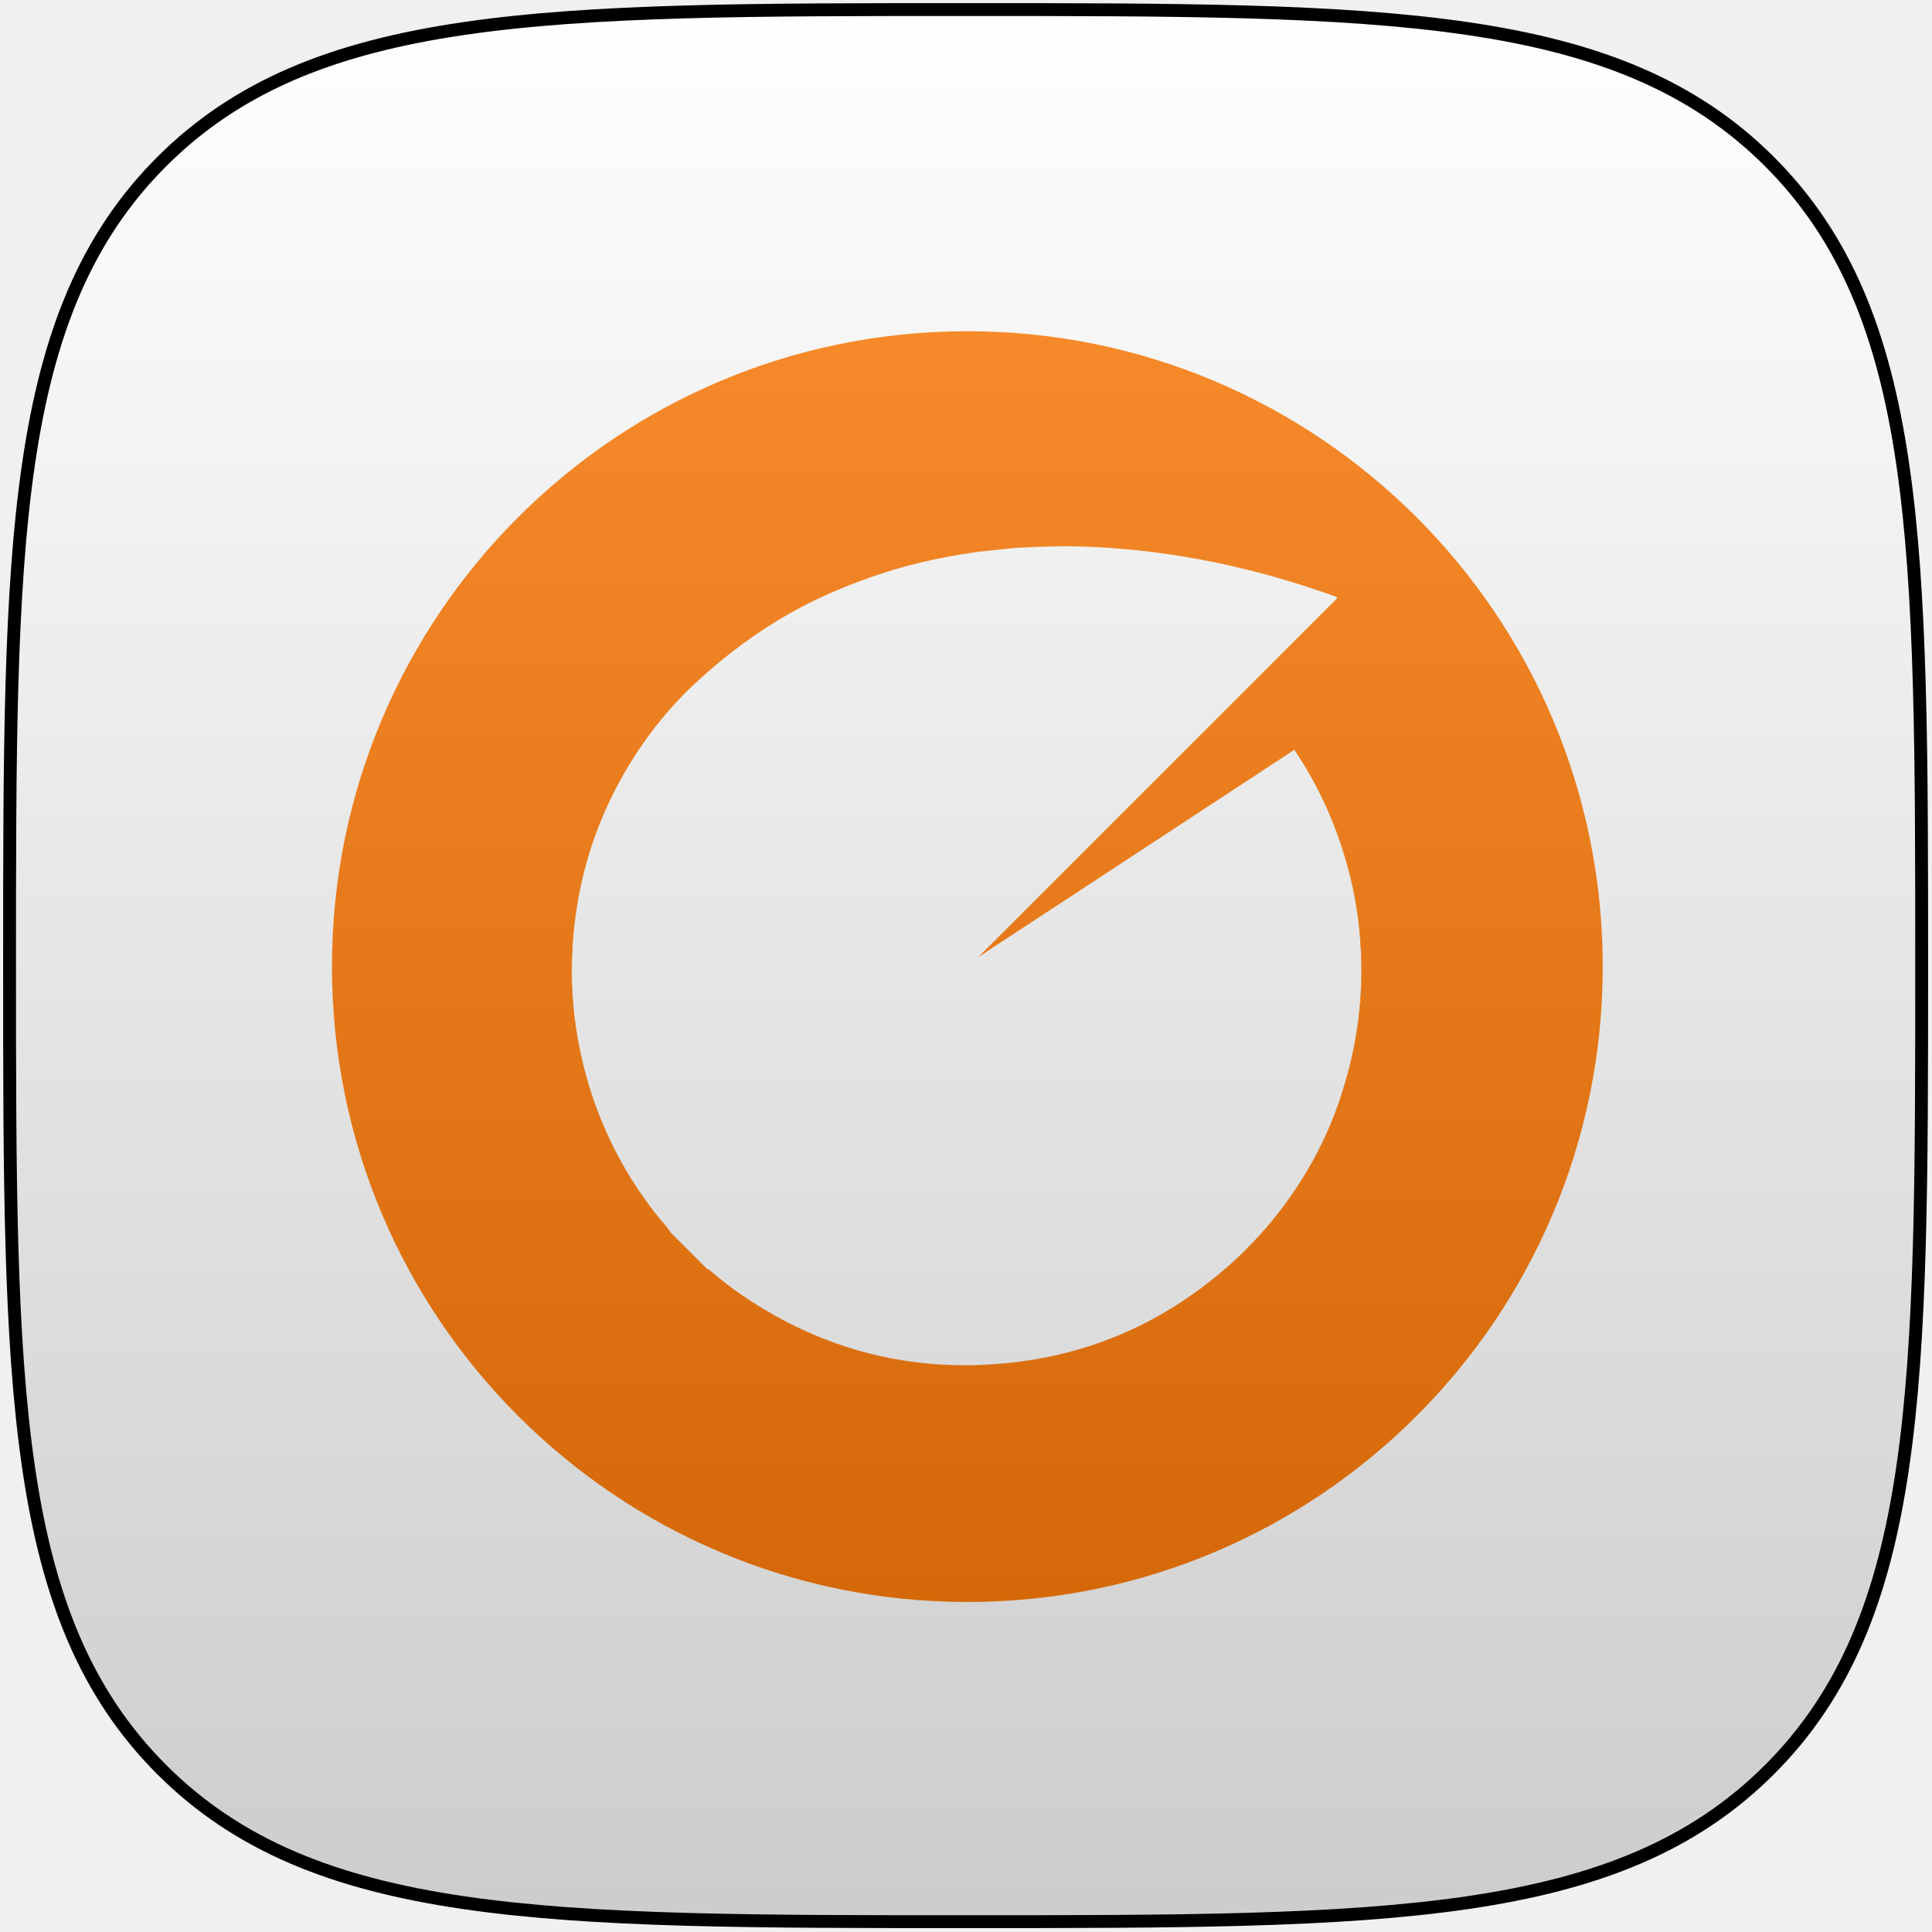
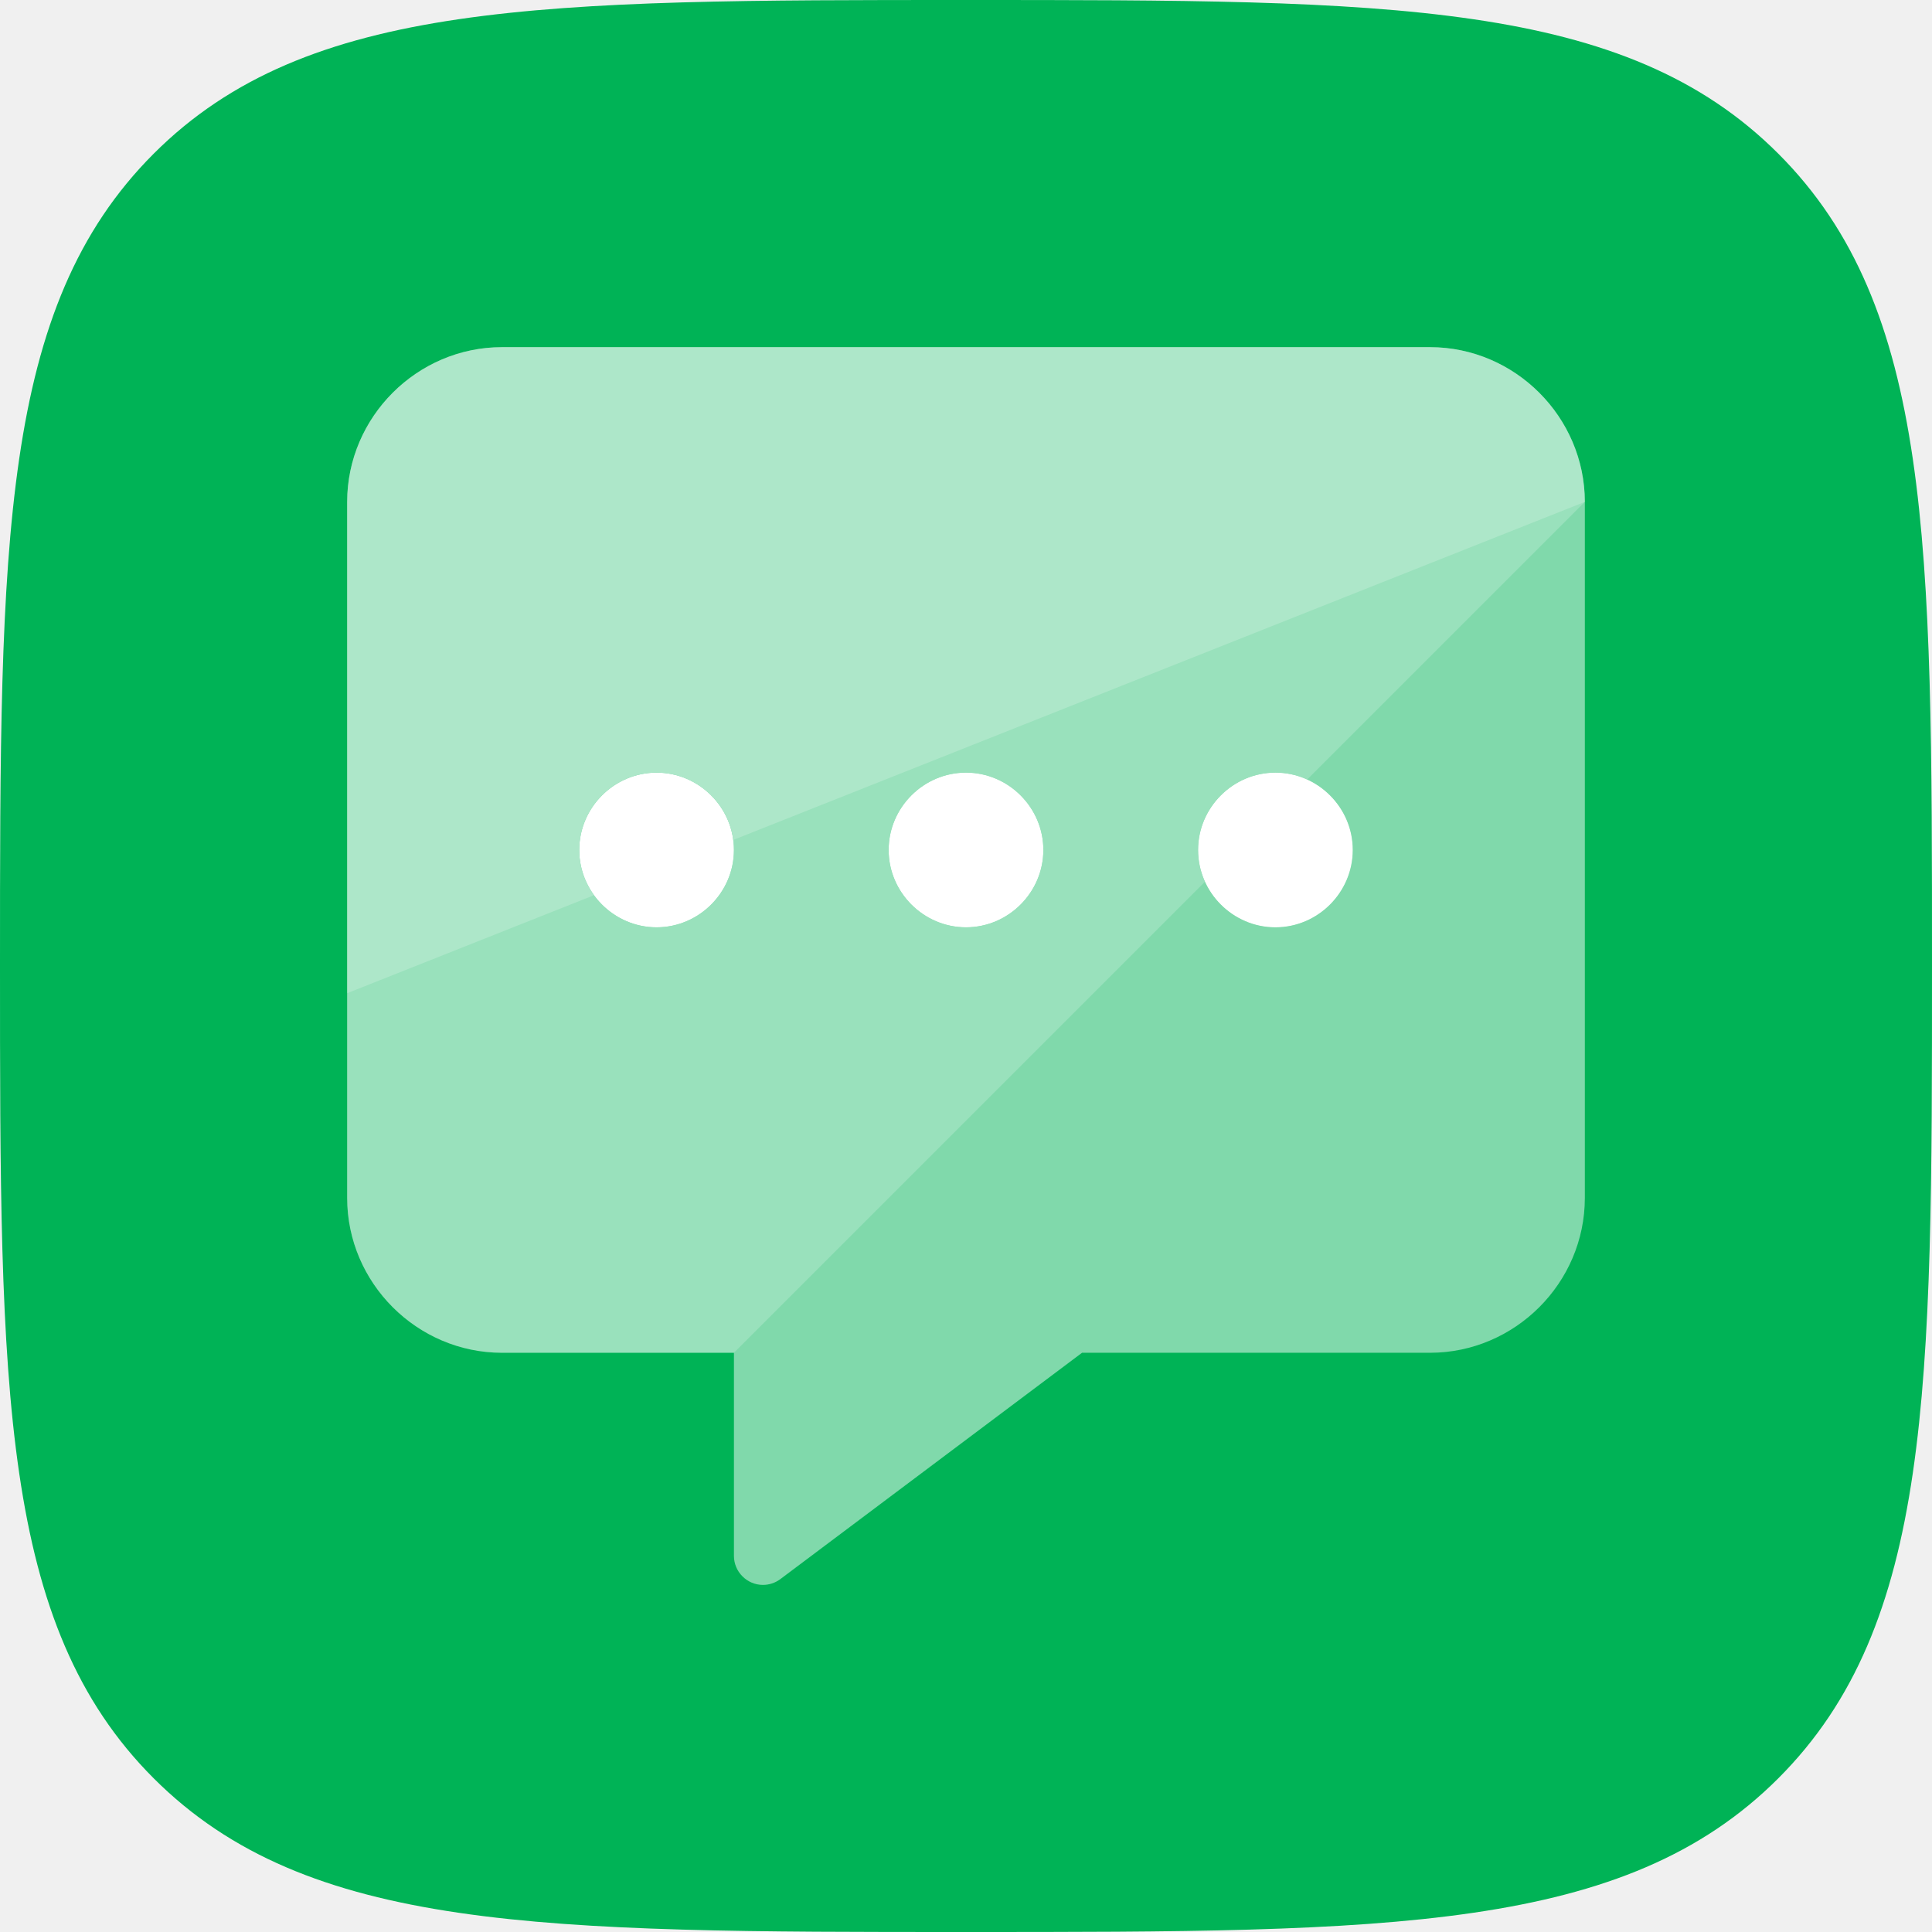
- <svg xmlns="http://www.w3.org/2000/svg" width="606px" height="606px" viewBox="0 0 606 606" version="1.1">
-   <defs>
-     <linearGradient x1="50%" y1="0%" x2="50%" y2="100%" id="linearGradient-1">
-       <stop stop-color="#FFFFFF" stop-opacity="0.2" offset="0%" />
-       <stop stop-color="#000000" stop-opacity="0.2" offset="100%" />
-     </linearGradient>
-   </defs>
-   <g id="Page-1" stroke="none" stroke-width="1" fill="none" fill-rule="evenodd">
-     <g id="jot.me" transform="translate(3, 3)">
-       <g id="Squircle2-Copy-6">
-         <g id="Shape">
-           <g id="path-2-link" fill-rule="nonzero" fill="#FFFFFF">
-             <path d="M552.269,552.269 C600,504.538 600,431.458 600,300 C600,168.542 600,95.462 552.269,47.731 C504.538,0 431.458,0 300,0 C168.542,0 95.462,0 47.731,47.731 C0,95.462 0,168.542 0,300 C0,431.458 0,504.538 47.731,552.269 C95.462,600 168.542,600 300,600 C431.458,600 504.538,600 552.269,552.269 Z" id="path-2" />
-           </g>
-           <g id="path-2-link">
-             <g id="Final-Copy-5" transform="translate(300, 300) scale(-1, 1) rotate(-270) translate(-300, -300) translate(100, 100)">
-               <path d="M316.225,316.58 C316.317,316.366 316.388,316.198 316.45,316.027 C325.33,291.407 330.766,266.082 332.012,239.906 C332.255,234.698 332.277,229.482 332.077,224.272 C331.995,222.04 331.884,219.796 331.805,217.563 C331.69,214.119 331.142,210.691 330.837,207.248 C330.487,203.275 329.816,199.35 329.108,195.434 C327.545,186.776 325.381,178.278 322.412,169.983 C320.912,165.789 319.326,161.637 317.524,157.565 C312.524,146.153 306.186,135.849 298.703,126.256 C296.098,122.915 293.345,119.684 290.505,116.543 C284.411,109.799 277.555,103.786 270.075,98.622 C250.081,84.825 227.925,77.466 203.645,76.559 C193.432,76.175 183.211,77.082 173.226,79.26 C154.557,83.319 137.703,91.222 122.693,103.06 C120.863,104.502 119.228,106.188 117.23,107.416 L105.648,118.998 C105.814,119.415 105.439,119.577 105.246,119.81 C102.527,123.056 99.899,126.363 97.513,129.865 C80.077,155.449 72.974,183.674 76.362,214.406 C79.145,239.682 89.047,261.97 105.654,281.253 C113.653,290.556 122.988,298.62 133.356,305.182 C141.08,310.095 149.352,314.09 158.003,317.084 C158.75,317.331 159.493,317.582 160.244,317.825 C174.11,322.351 188.311,324.539 202.917,324.088 C210.606,323.851 218.212,322.985 225.71,321.312 C241.299,317.829 255.527,311.799 268.335,303.14 L202.668,203.024 L316.225,316.58 Z M200.311,399.928 C90.196,399.928 0.931,310.662 0.931,200.547 C0.931,90.432 90.196,1.166 200.311,1.166 C310.426,1.166 399.692,90.432 399.692,200.547 C399.692,310.662 310.426,399.928 200.311,399.928 Z" id="Combined-Shape-Copy" fill="#FF7800" fill-rule="nonzero" transform="translate(200.3114, 200.5468) scale(-1, 1) translate(-200.3114, -200.5468) " />
-               <path d="M309.419,316.58 C318.525,291.407 323.961,266.082 325.206,239.906 C325.45,234.698 325.472,229.482 325.272,224.272 C325.19,222.04 325.079,219.796 325,217.563 C324.885,214.119 324.337,210.691 324.032,207.248 C323.682,203.275 323.011,199.35 322.303,195.434 C320.74,186.776 318.576,178.278 315.607,169.983 C314.107,165.789 312.52,161.637 310.719,157.565 C305.719,146.153 299.381,135.849 291.898,126.256 C289.293,122.915 286.539,119.684 283.7,116.543 C277.606,109.799 270.75,103.786 263.27,98.622 C243.275,84.825 221.12,77.466 196.839,76.559 C186.626,76.175 176.406,77.082 166.42,79.26 C147.752,83.319 130.897,91.222 115.888,103.06 C114.057,104.502 112.423,106.188 110.425,107.416 L98.843,118.998 C99.009,119.415 98.634,119.577 98.441,119.81 C95.722,123.056 93.093,126.363 90.708,129.865 C73.272,155.449 66.169,183.674 69.556,214.406 C72.34,239.682 82.241,261.97 98.848,281.253 C106.847,290.556 116.183,298.62 126.55,305.182 C134.275,310.095 142.547,314.09 151.198,317.084 C151.945,317.331 152.688,317.582 153.439,317.825 C167.304,322.351 181.506,324.539 196.112,324.088 C203.8,323.851 211.407,322.985 218.905,321.312 C234.494,317.829 248.722,311.799 261.529,303.14 L195.863,203.024 L309.419,316.58 Z" id="Combined-Shape-Copy-path-Copy" fill="#FFFFFF" transform="translate(197.0713, 200.3095) scale(1, -1) rotate(-180) translate(-197.0713, -200.3095) " />
-             </g>
-             <path d="M552.269,552.269 C600,504.538 600,431.458 600,300 C600,168.542 600,95.462 552.269,47.731 C504.538,0 431.458,0 300,0 C168.542,0 95.462,0 47.731,47.731 C0,95.462 0,168.542 0,300 C0,431.458 0,504.538 47.731,552.269 C95.462,600 168.542,600 300,600 C431.458,600 504.538,600 552.269,552.269 Z" id="path-2" stroke="#000000" stroke-width="4.04" fill="url(#linearGradient-1)" fill-rule="nonzero" />
-           </g>
+ <svg xmlns="http://www.w3.org/2000/svg" width="100%" height="100%" viewBox="0 0 64 64" version="1.1" xml:space="preserve" style="fill-rule:evenodd;clip-rule:evenodd;stroke-linejoin:round;stroke-miterlimit:2;">
+   <g id="discussions">
+     <path id="Path" d="M32,64C46.022,64 53.817,64 58.909,58.909C64,53.817 64,46.022 64,32C64,17.978 64,10.183 58.909,5.091C53.817,0 46.022,0 32,0C17.978,0 10.183,0 5.091,5.091C0,10.183 0,17.978 0,32C0,46.022 0,53.817 5.091,58.909C10.183,64 17.978,64 32,64Z" style="fill:rgb(0,179,86);" />
+     <g id="comment-alt-dots" transform="matrix(0.0800781,0,0,0.0800781,32,32)">
+       <g transform="matrix(1,0,0,1,-256,-256)">
+         <clipPath id="_clip1">
+           <rect x="0" y="0" width="512" height="512" />
+         </clipPath>
+         <g clip-path="url(#_clip1)">
+           <path d="M448,0L64,0C28.903,0.033 0.033,28.903 0,64L0,352C0.033,387.097 28.903,415.967 64,416L160,416L160,500C160,500.009 160,500.017 160,500.026C160,506.609 165.417,512.026 172,512.026C174.553,512.026 177.041,511.211 179.1,509.7L304,416L448,416C483.097,415.967 511.967,387.097 512,352L512,64C511.967,28.903 483.097,0.033 448,0ZM128,240C110.445,240 96,225.555 96,208C96,190.445 110.445,176 128,176C145.555,176 160,190.445 160,208C160,225.555 145.555,240 128,240ZM256,240C238.445,240 224,225.555 224,208C224,190.445 238.445,176 256,176C273.555,176 288,190.445 288,208C288,225.555 273.555,240 256,240ZM384,240C366.445,240 352,225.555 352,208C352,190.445 366.445,176 384,176C401.555,176 416,190.445 416,208C416,225.555 401.555,240 384,240Z" style="fill:white;fill-opacity:0.5;fill-rule:nonzero;" />
+           <path d="M448,0L64,0C28.903,0.033 0.033,28.903 0,64L0,352C0.033,387.097 28.903,415.967 64,416L160,416L512,64C511.967,28.903 483.097,0.033 448,0ZM128,240C110.445,240 96,225.555 96,208C96,190.445 110.445,176 128,176C145.555,176 160,190.445 160,208C160,225.555 145.555,240 128,240ZM256,240C238.445,240 224,225.555 224,208C224,190.445 238.445,176 256,176C273.555,176 288,190.445 288,208C288,225.555 273.555,240 256,240ZM384,240C366.445,240 352,225.555 352,208C352,190.445 366.445,176 384,176C401.555,176 416,190.445 416,208C416,225.555 401.555,240 384,240Z" style="fill:white;fill-opacity:0.2;fill-rule:nonzero;" />
+           <path d="M448,0L64,0C28.903,0.033 0.033,28.903 0,64L0,267.247L512,64C511.967,28.903 483.097,0.033 448,0ZM128,240C110.445,240 96,225.555 96,208C96,190.445 110.445,176 128,176C145.555,176 160,190.445 160,208C160,225.555 145.555,240 128,240ZM256,240C238.445,240 224,225.555 224,208C224,190.445 238.445,176 256,176C273.555,176 288,190.445 288,208C288,225.555 273.555,240 256,240ZM384,240C366.445,240 352,225.555 352,208C352,190.445 366.445,176 384,176C401.555,176 416,190.445 416,208C416,225.555 401.555,240 384,240Z" style="fill:white;fill-opacity:0.2;fill-rule:nonzero;" />
+           <path d="M384,176C366.445,176 352,190.445 352,208C352,225.555 366.445,240 384,240C401.555,240 416,225.555 416,208C416,190.445 401.555,176 384,176ZM256,176C238.445,176 224,190.445 224,208C224,225.555 238.445,240 256,240C273.555,240 288,225.555 288,208C288,190.445 273.555,176 256,176ZM128,176C110.445,176 96,190.445 96,208C96,225.555 110.445,240 128,240C145.555,240 160,225.555 160,208C160,190.445 145.555,176 128,176Z" style="fill:white;fill-rule:nonzero;" />
        </g>
      </g>
    </g>
  </g>
</svg>
